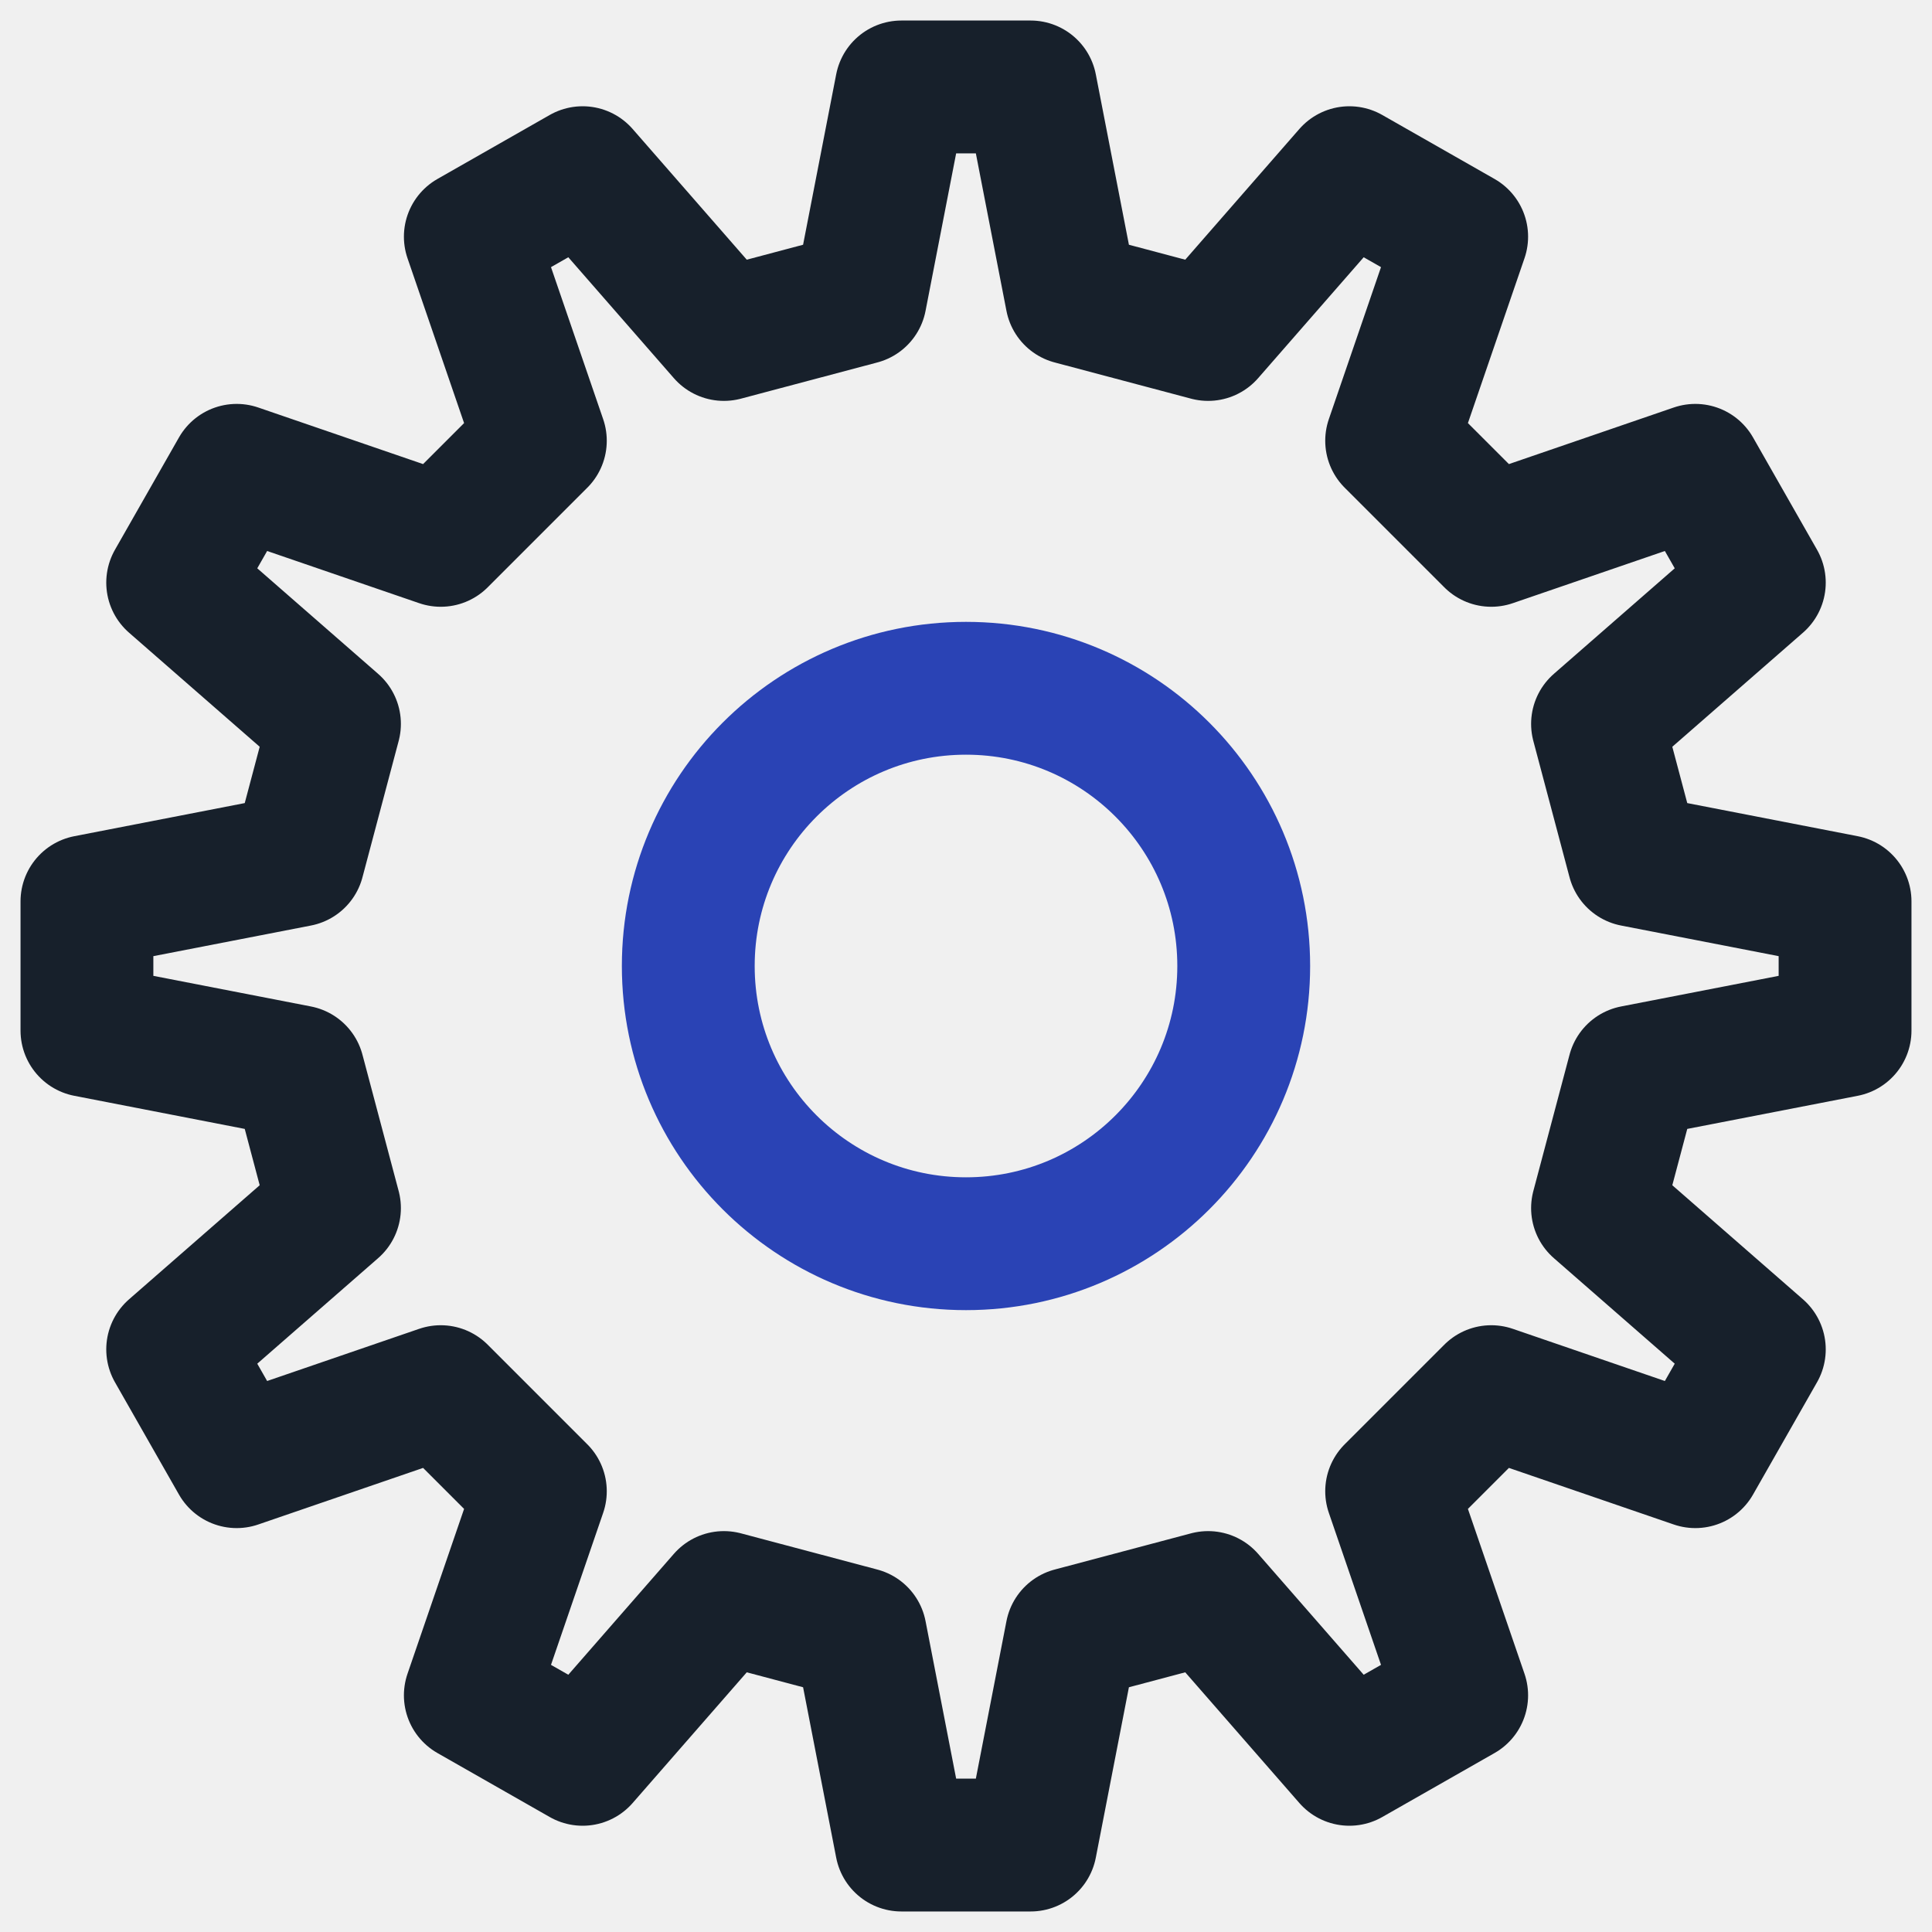
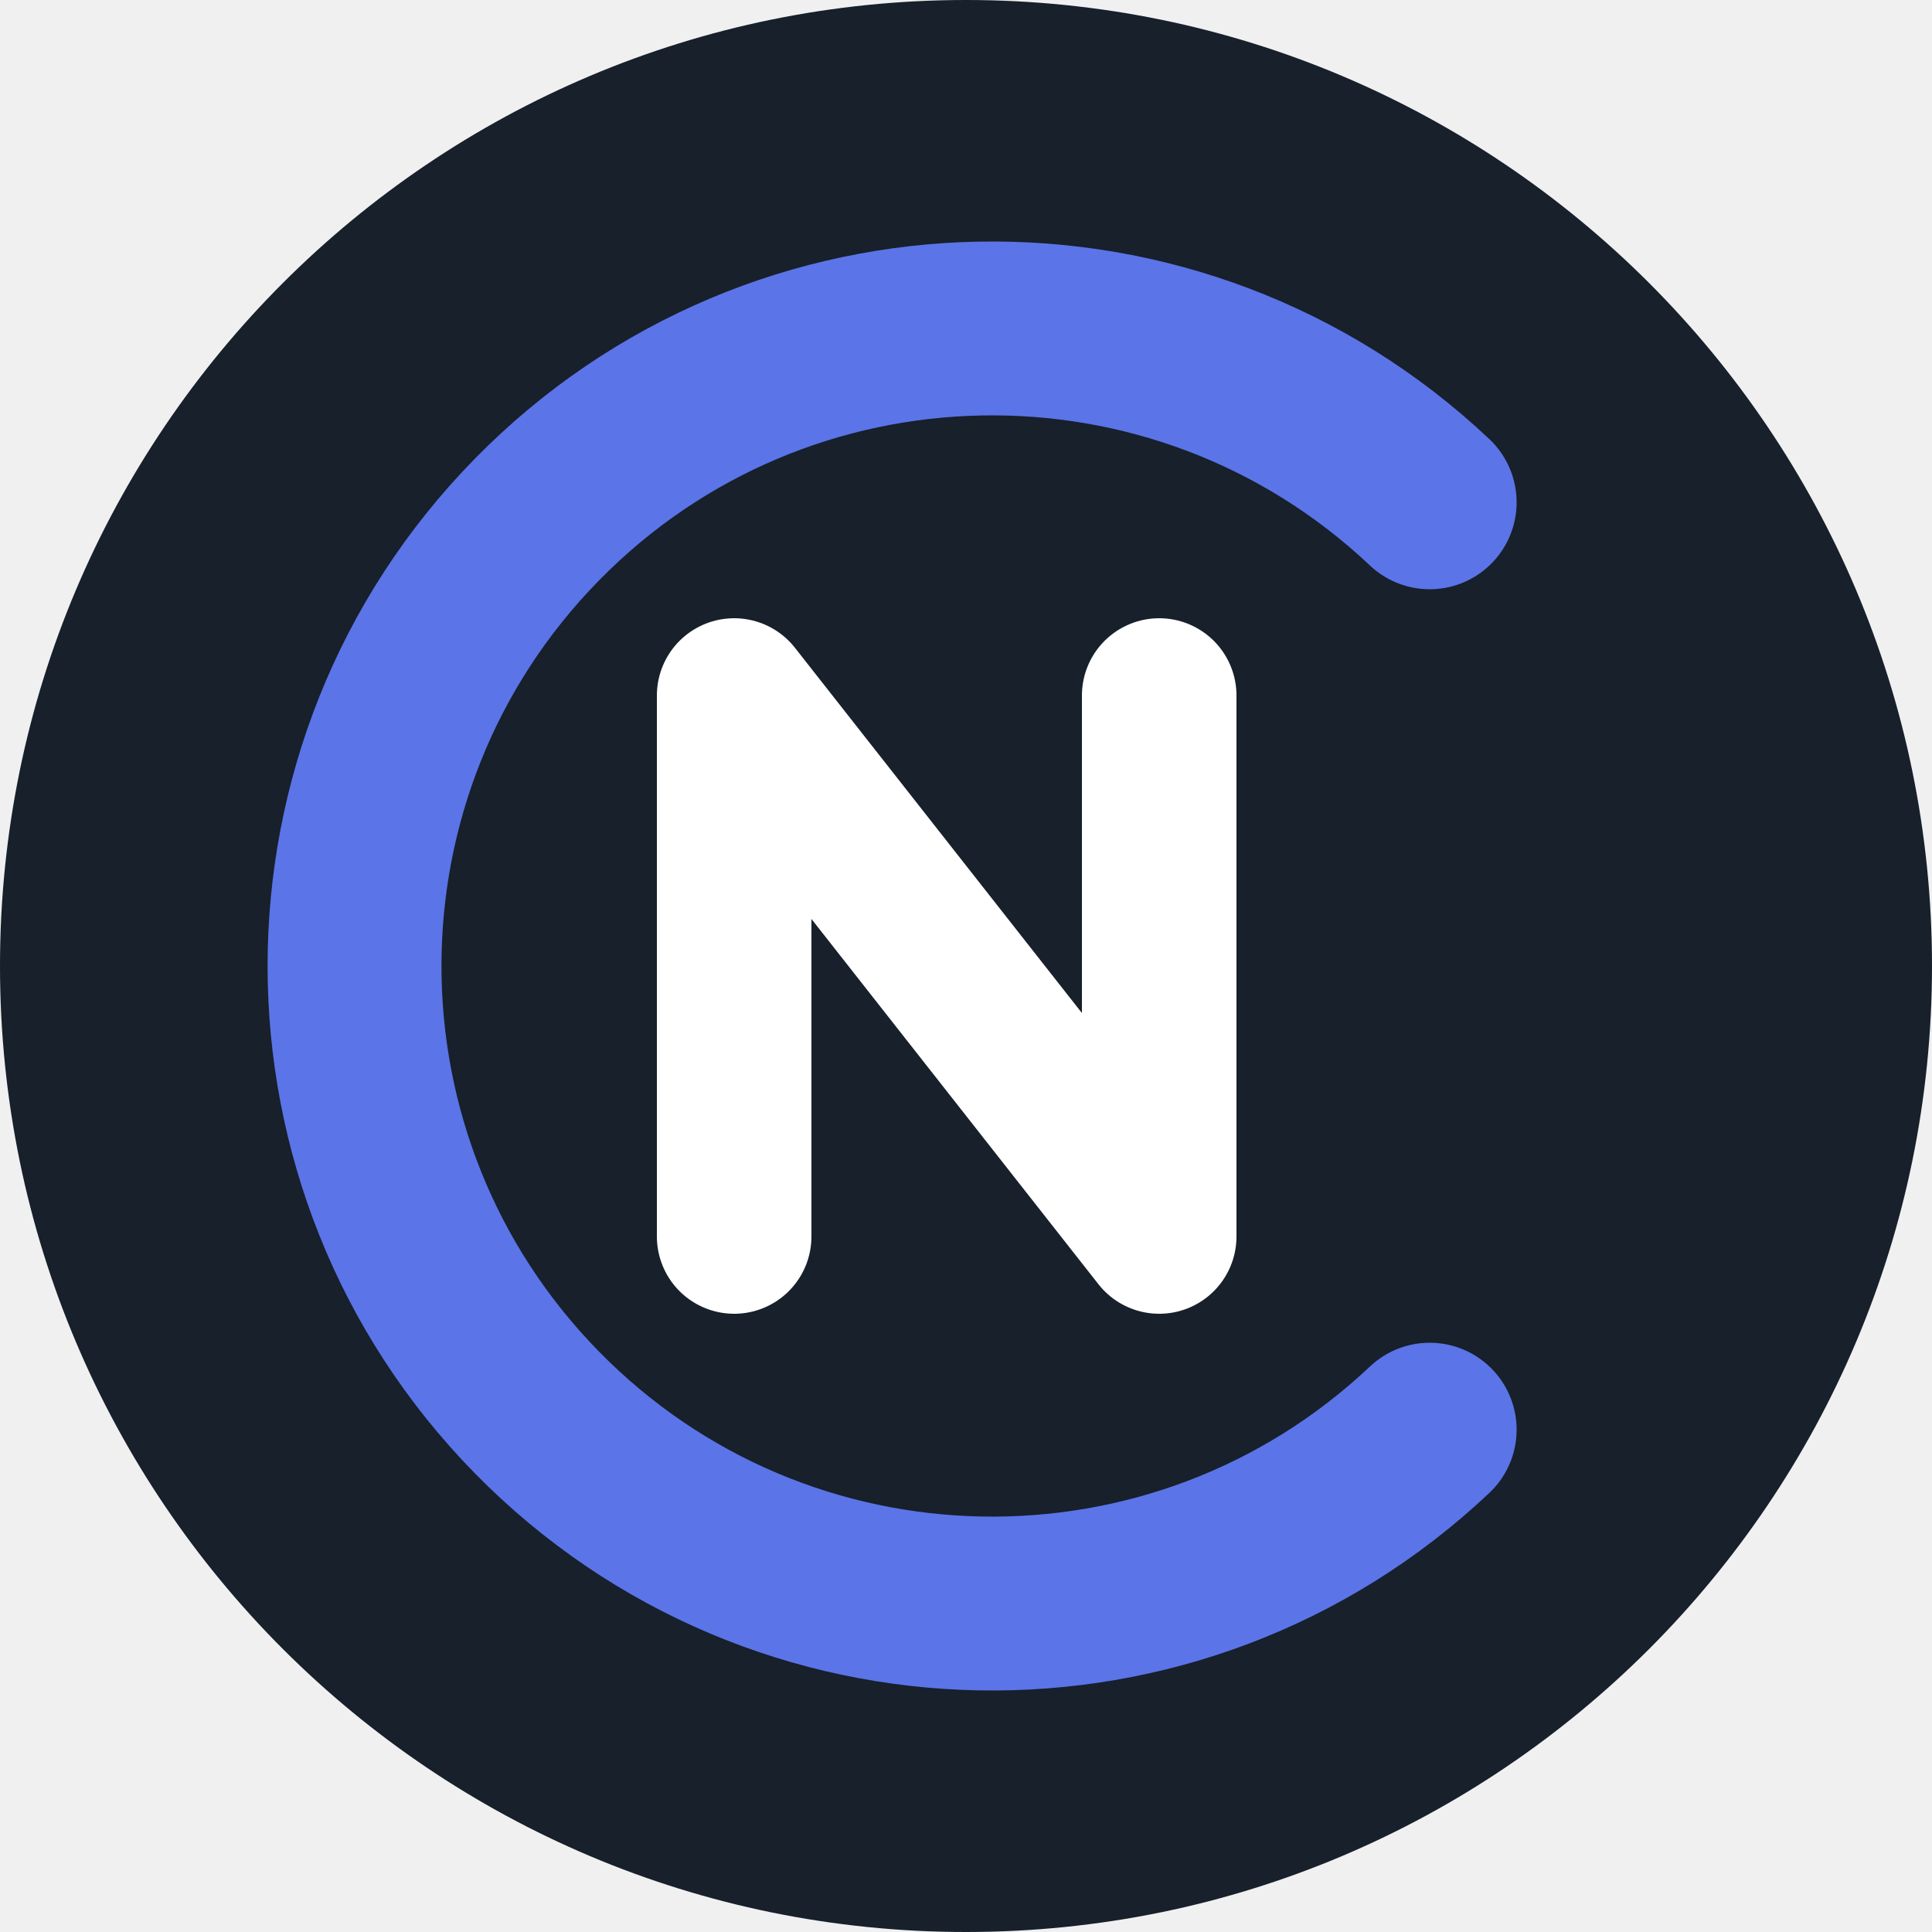
- <svg xmlns="http://www.w3.org/2000/svg" viewBox="0 0 32 32">
-   <path d="M14.25 4.94 L14.93 1.44 L17.07 1.44 L17.75 4.94 L20.01 5.54 L22.35 2.86 L24.21 3.92 L23.05 7.30 L24.70 8.95 L28.08 7.79 L29.14 9.65 L26.46 11.99 L27.06 14.25 L30.56 14.93 L30.56 17.07 L27.06 17.75 L26.46 20.01 L29.14 22.35 L28.08 24.21 L24.70 23.05 L23.05 24.70 L24.21 28.08 L22.35 29.14 L20.01 26.46 L17.75 27.06 L17.07 30.56 L14.93 30.56 L14.25 27.06 L11.99 26.46 L9.65 29.14 L7.79 28.08 L8.95 24.70 L7.30 23.05 L3.92 24.21 L2.86 22.35 L5.54 20.01 L4.94 17.75 L1.44 17.07 L1.44 14.93 L4.94 14.25 L5.54 11.99 L2.86 9.65 L3.92 7.79 L7.30 8.95 L8.95 7.30 L7.79 3.92 L9.65 2.86 L11.99 5.54Z" fill="none" stroke="#17202B" stroke-width="2.2" stroke-linejoin="round" />
-   <circle cx="16" cy="16" r="4.6" fill="none" stroke="#2A43B5" stroke-width="2.2" />
+ <svg xmlns="http://www.w3.org/2000/svg" viewBox="0 0 100 100">
+   <circle cx="50" cy="50" r="50" fill="#17202B" />
+   <path d="M74 26 A33 33 0 1 0 74 74" fill="none" stroke="#5B74E8" stroke-width="9" stroke-linecap="round" />
+   <path d="M38 64 V36 L60 64 V36" fill="none" stroke="#fff" stroke-width="8" stroke-linejoin="round" stroke-linecap="round" />
</svg>
